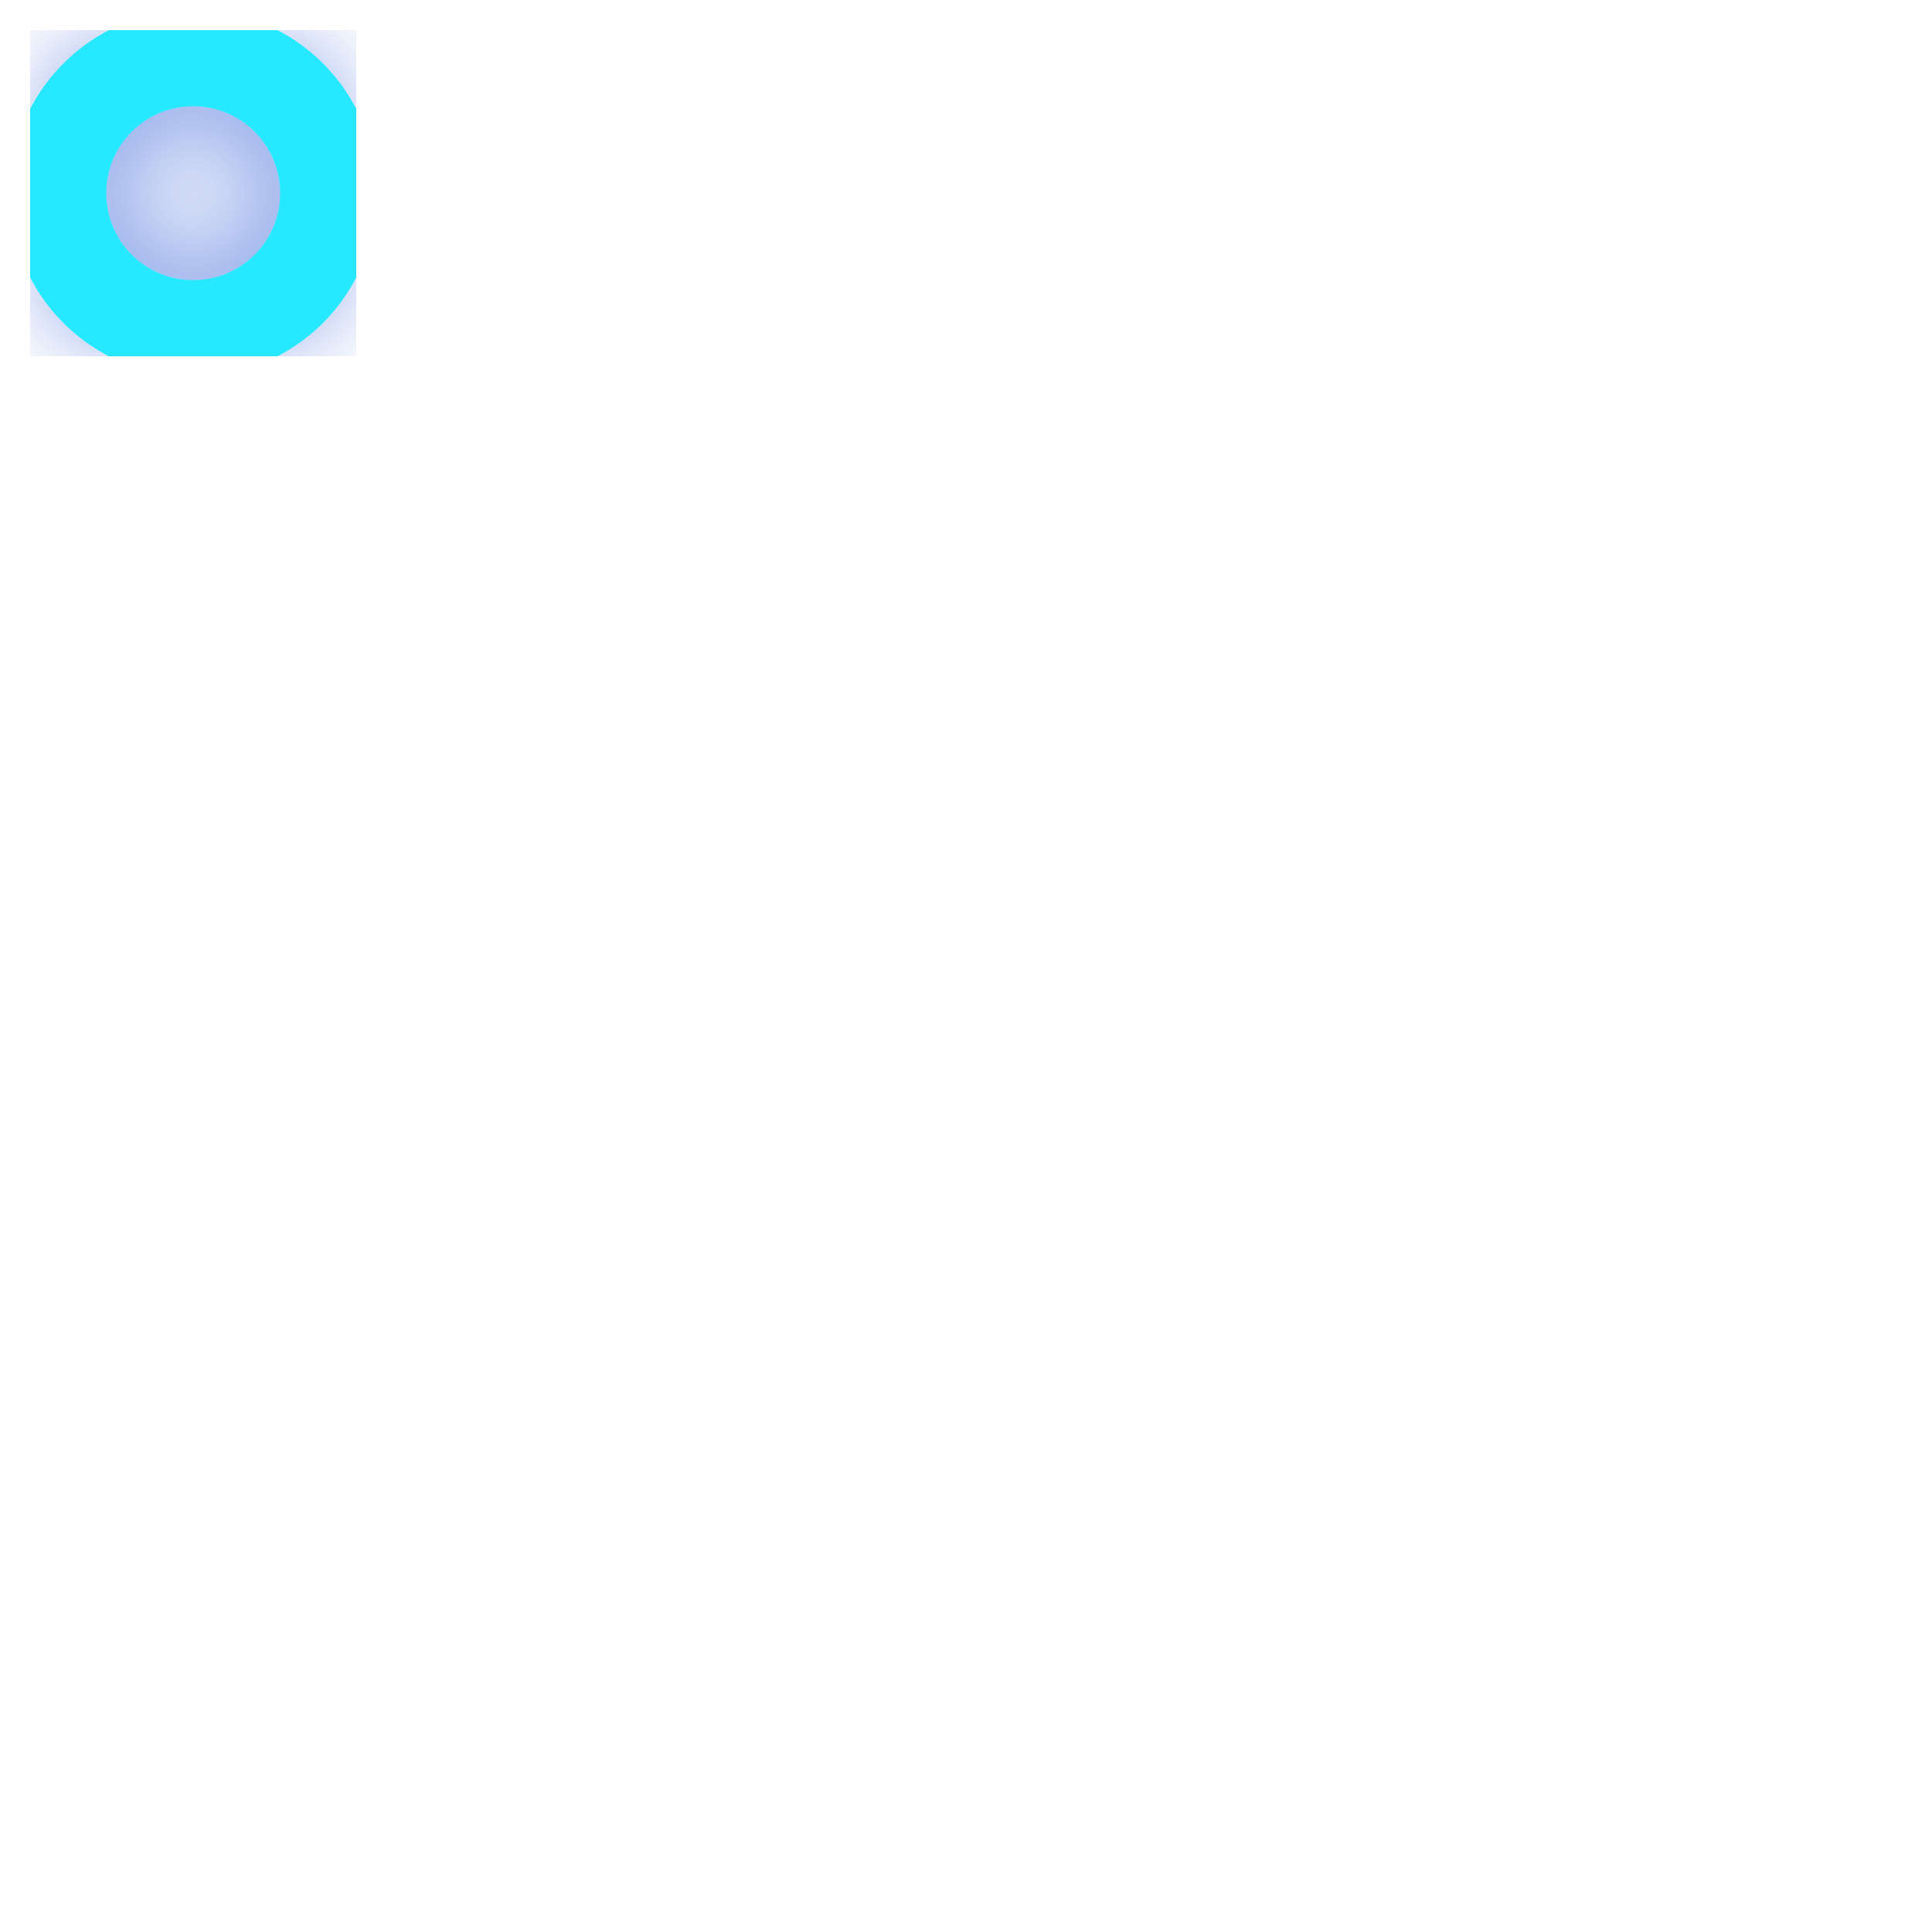
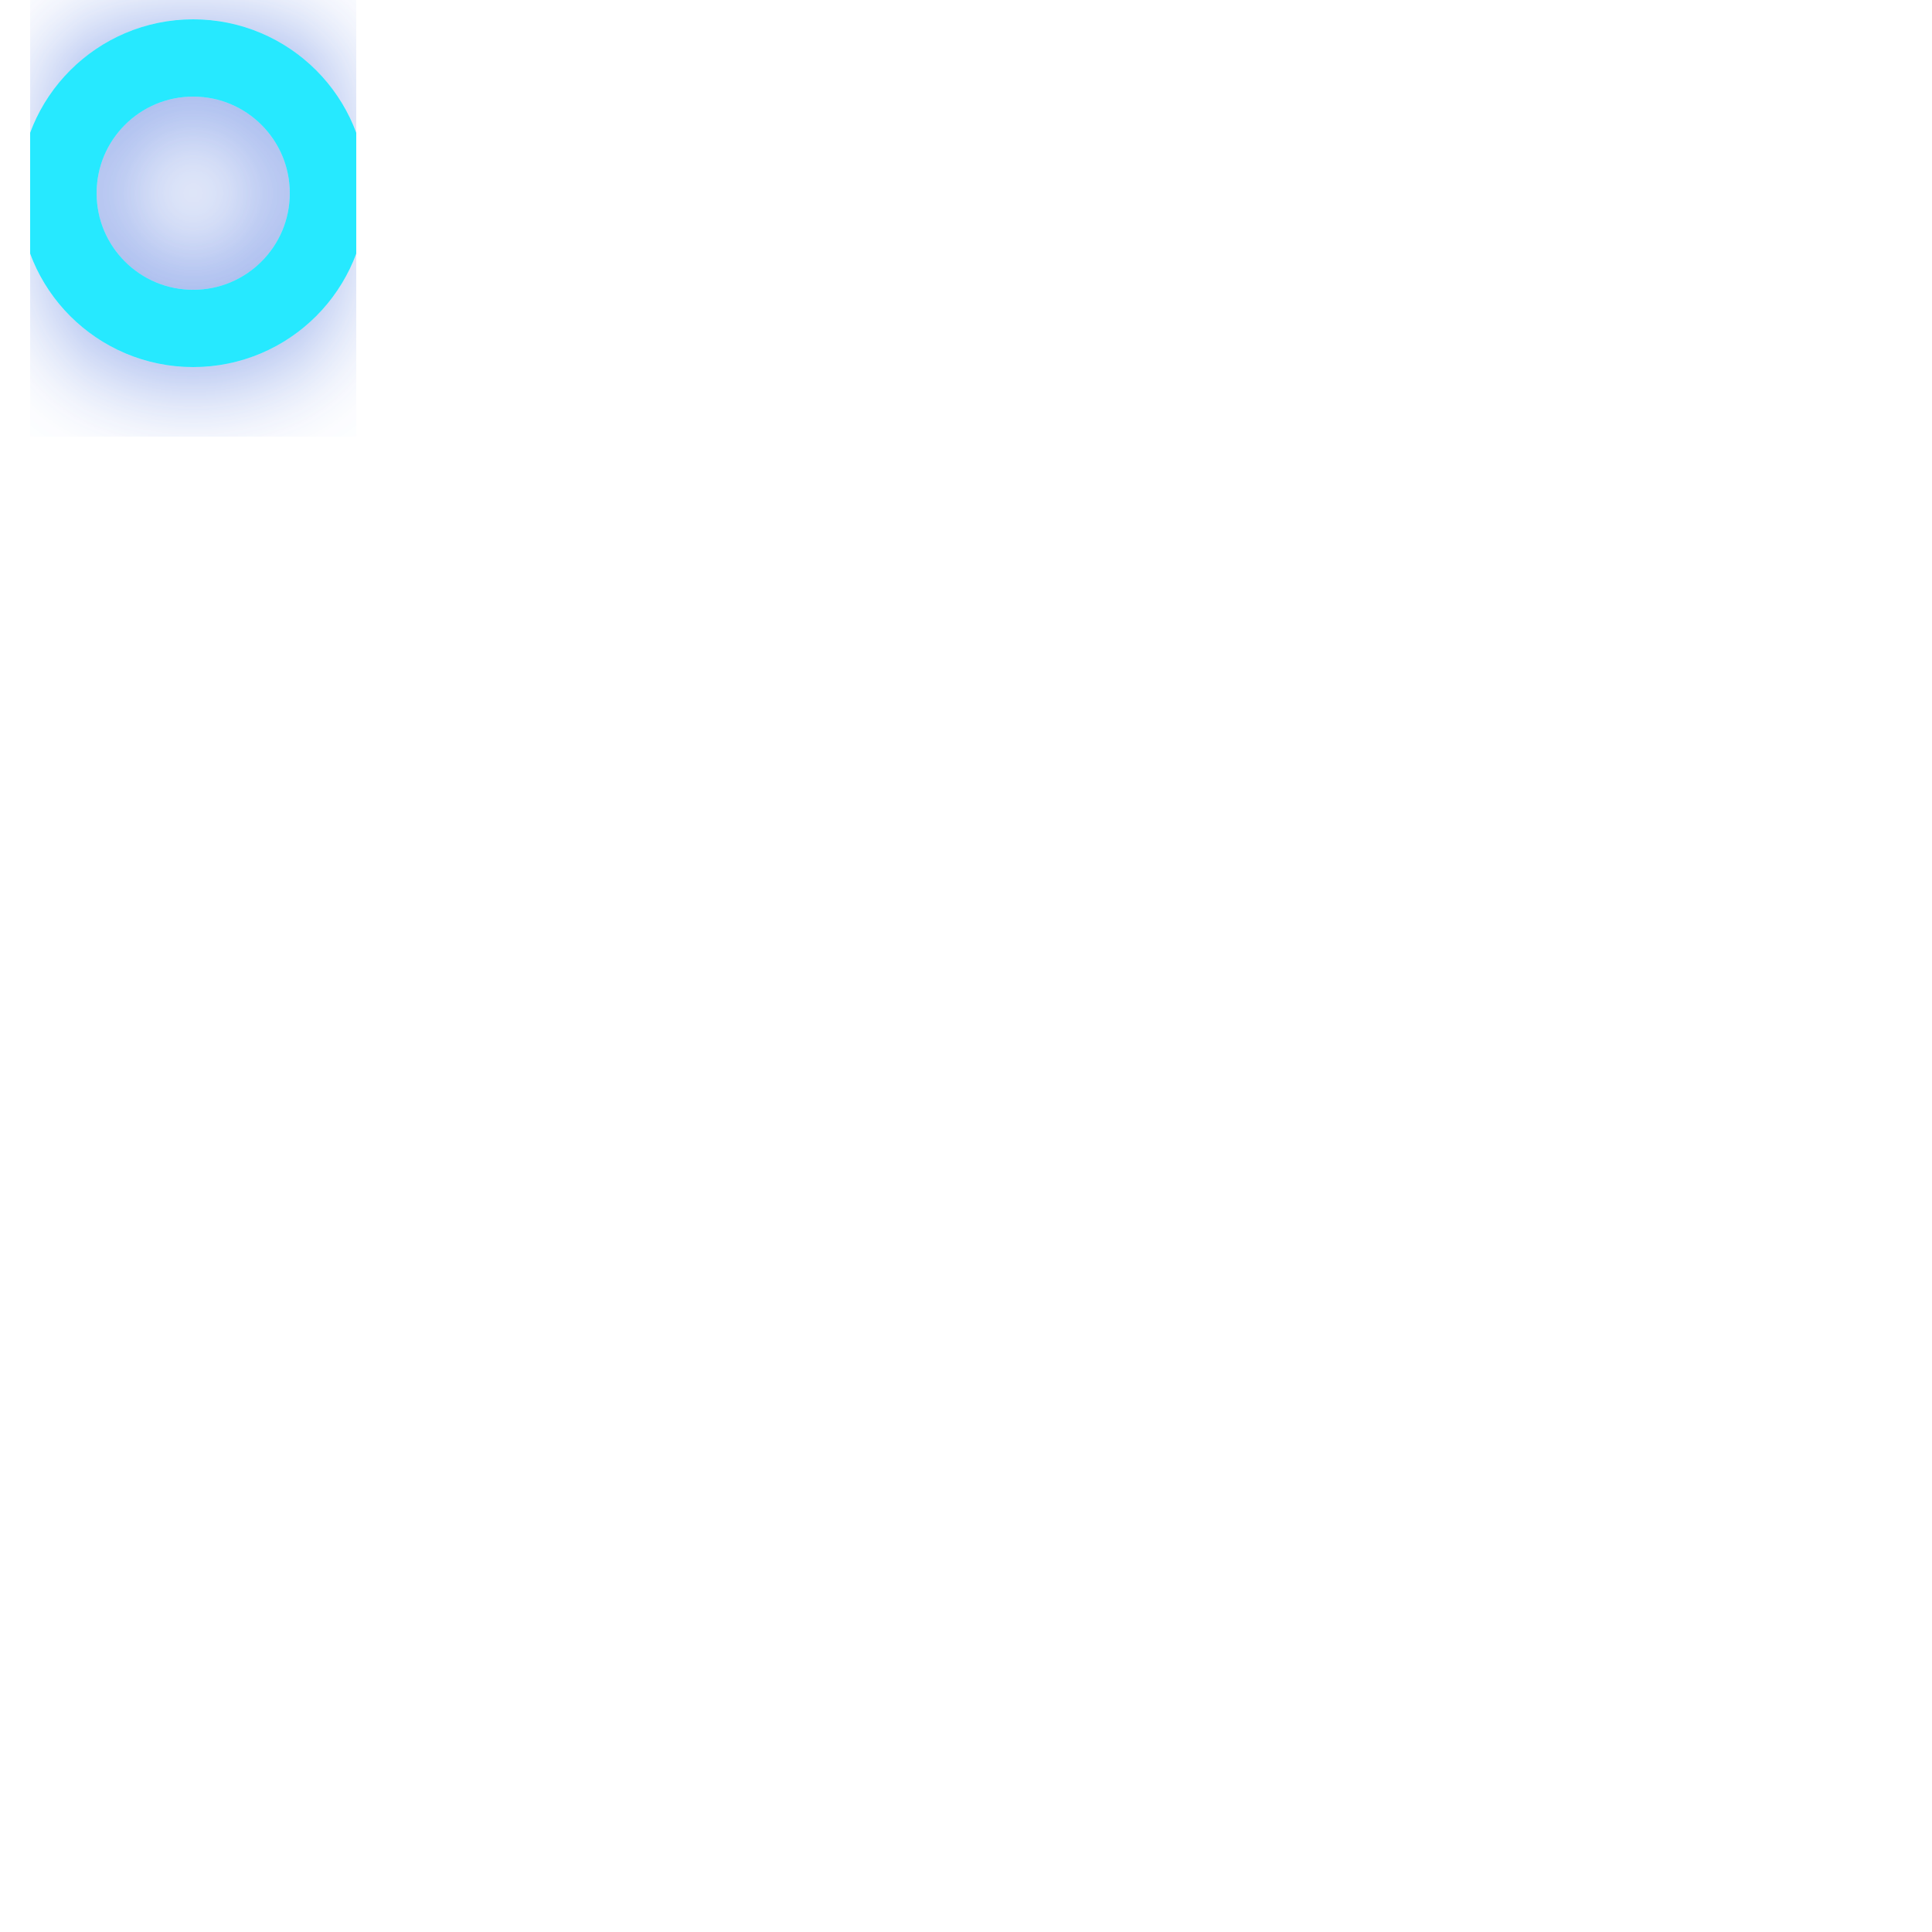
<svg xmlns="http://www.w3.org/2000/svg" viewBox="0 0 100 100" style="padding: 2em">
  <defs>
-     <filter id="cardGlow" primitiveUnits="userSpaceOnUse">
+     <filter id="cardGlow" primitiveUnits="userSpaceOnUse" height="180%" y="-40%">
      <feGaussianBlur stdDeviation="3" in="SourceGraphic" />
      <feColorMatrix type="matrix" values="0 0 0 0 .12                                                  0 0 0 0 .23                                                  0 0 0 0 .75                                                  0 0 0 1 0" />
      <feComposite operator="over" in="SourceGraphic" />
    </filter>
  </defs>
-   <circle filter="url(#cardGlow)" cx="10" cy="10" r="7" stroke="#26e9ff" stroke-width="5" fill="none" />
+   <circle filter="url(#cardGlow)" cx="10" cy="10" r="7" stroke="#26e9ff" stroke-width="4" fill="none" />
</svg>
